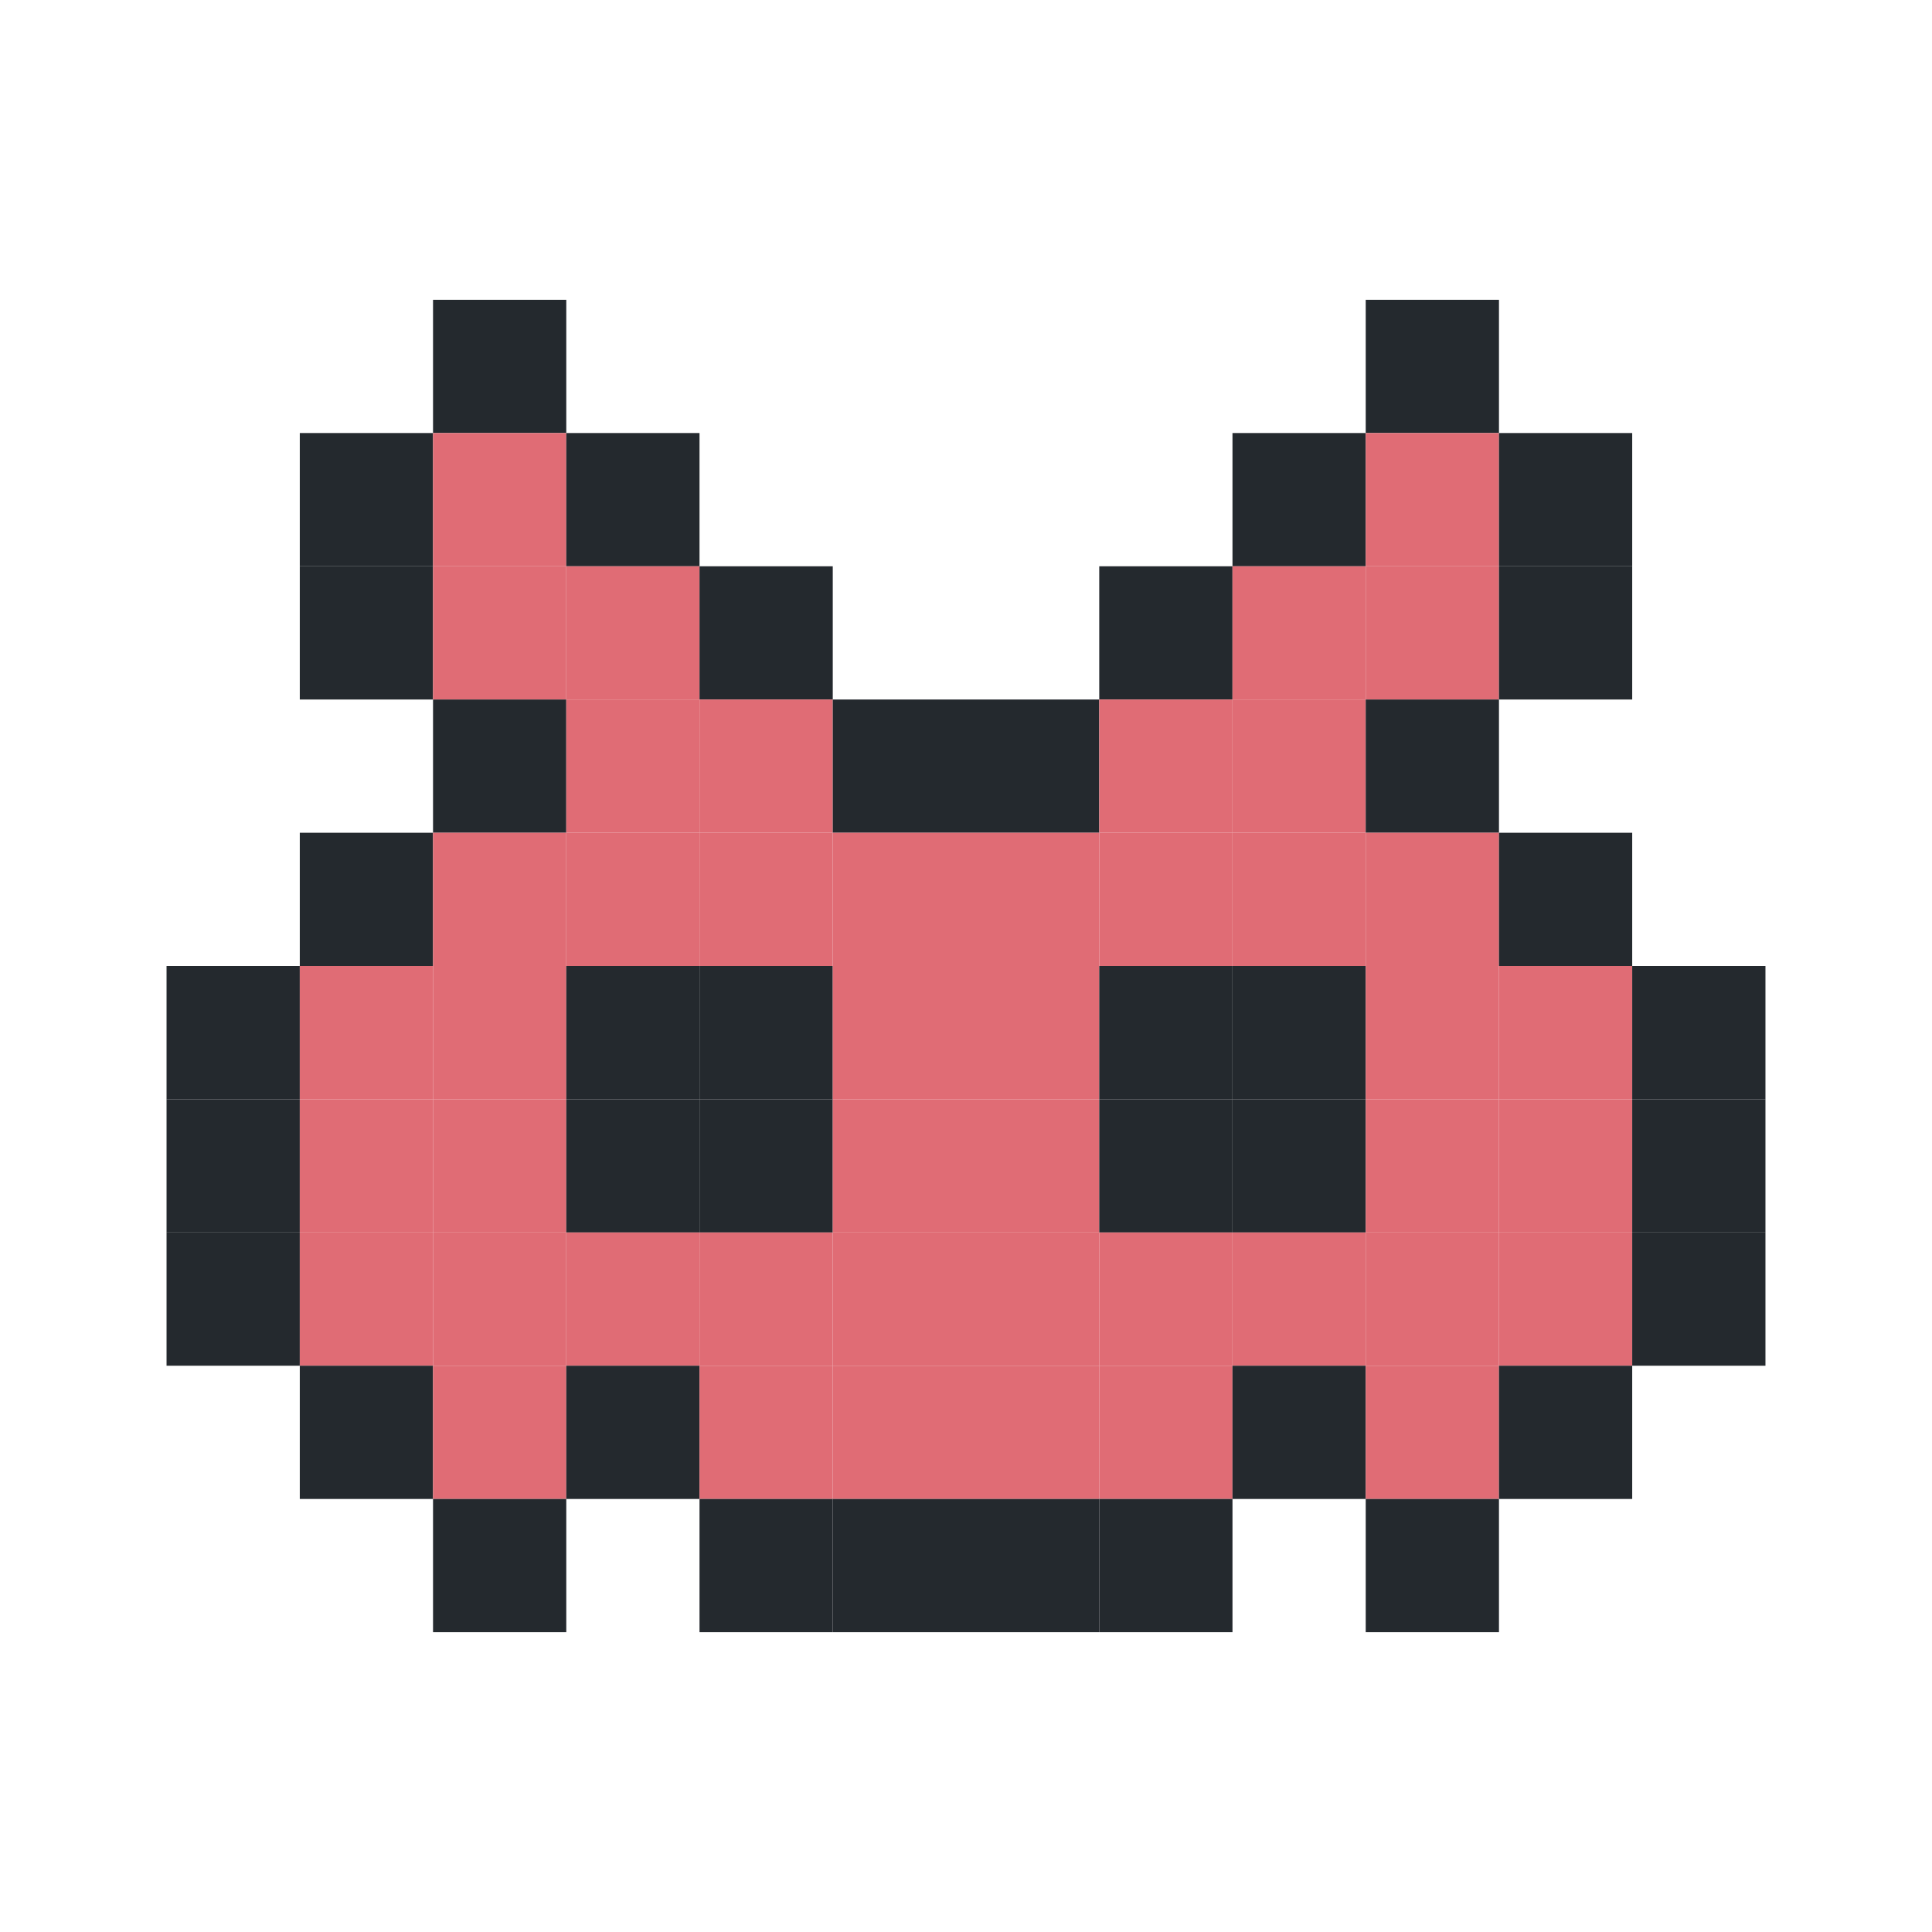
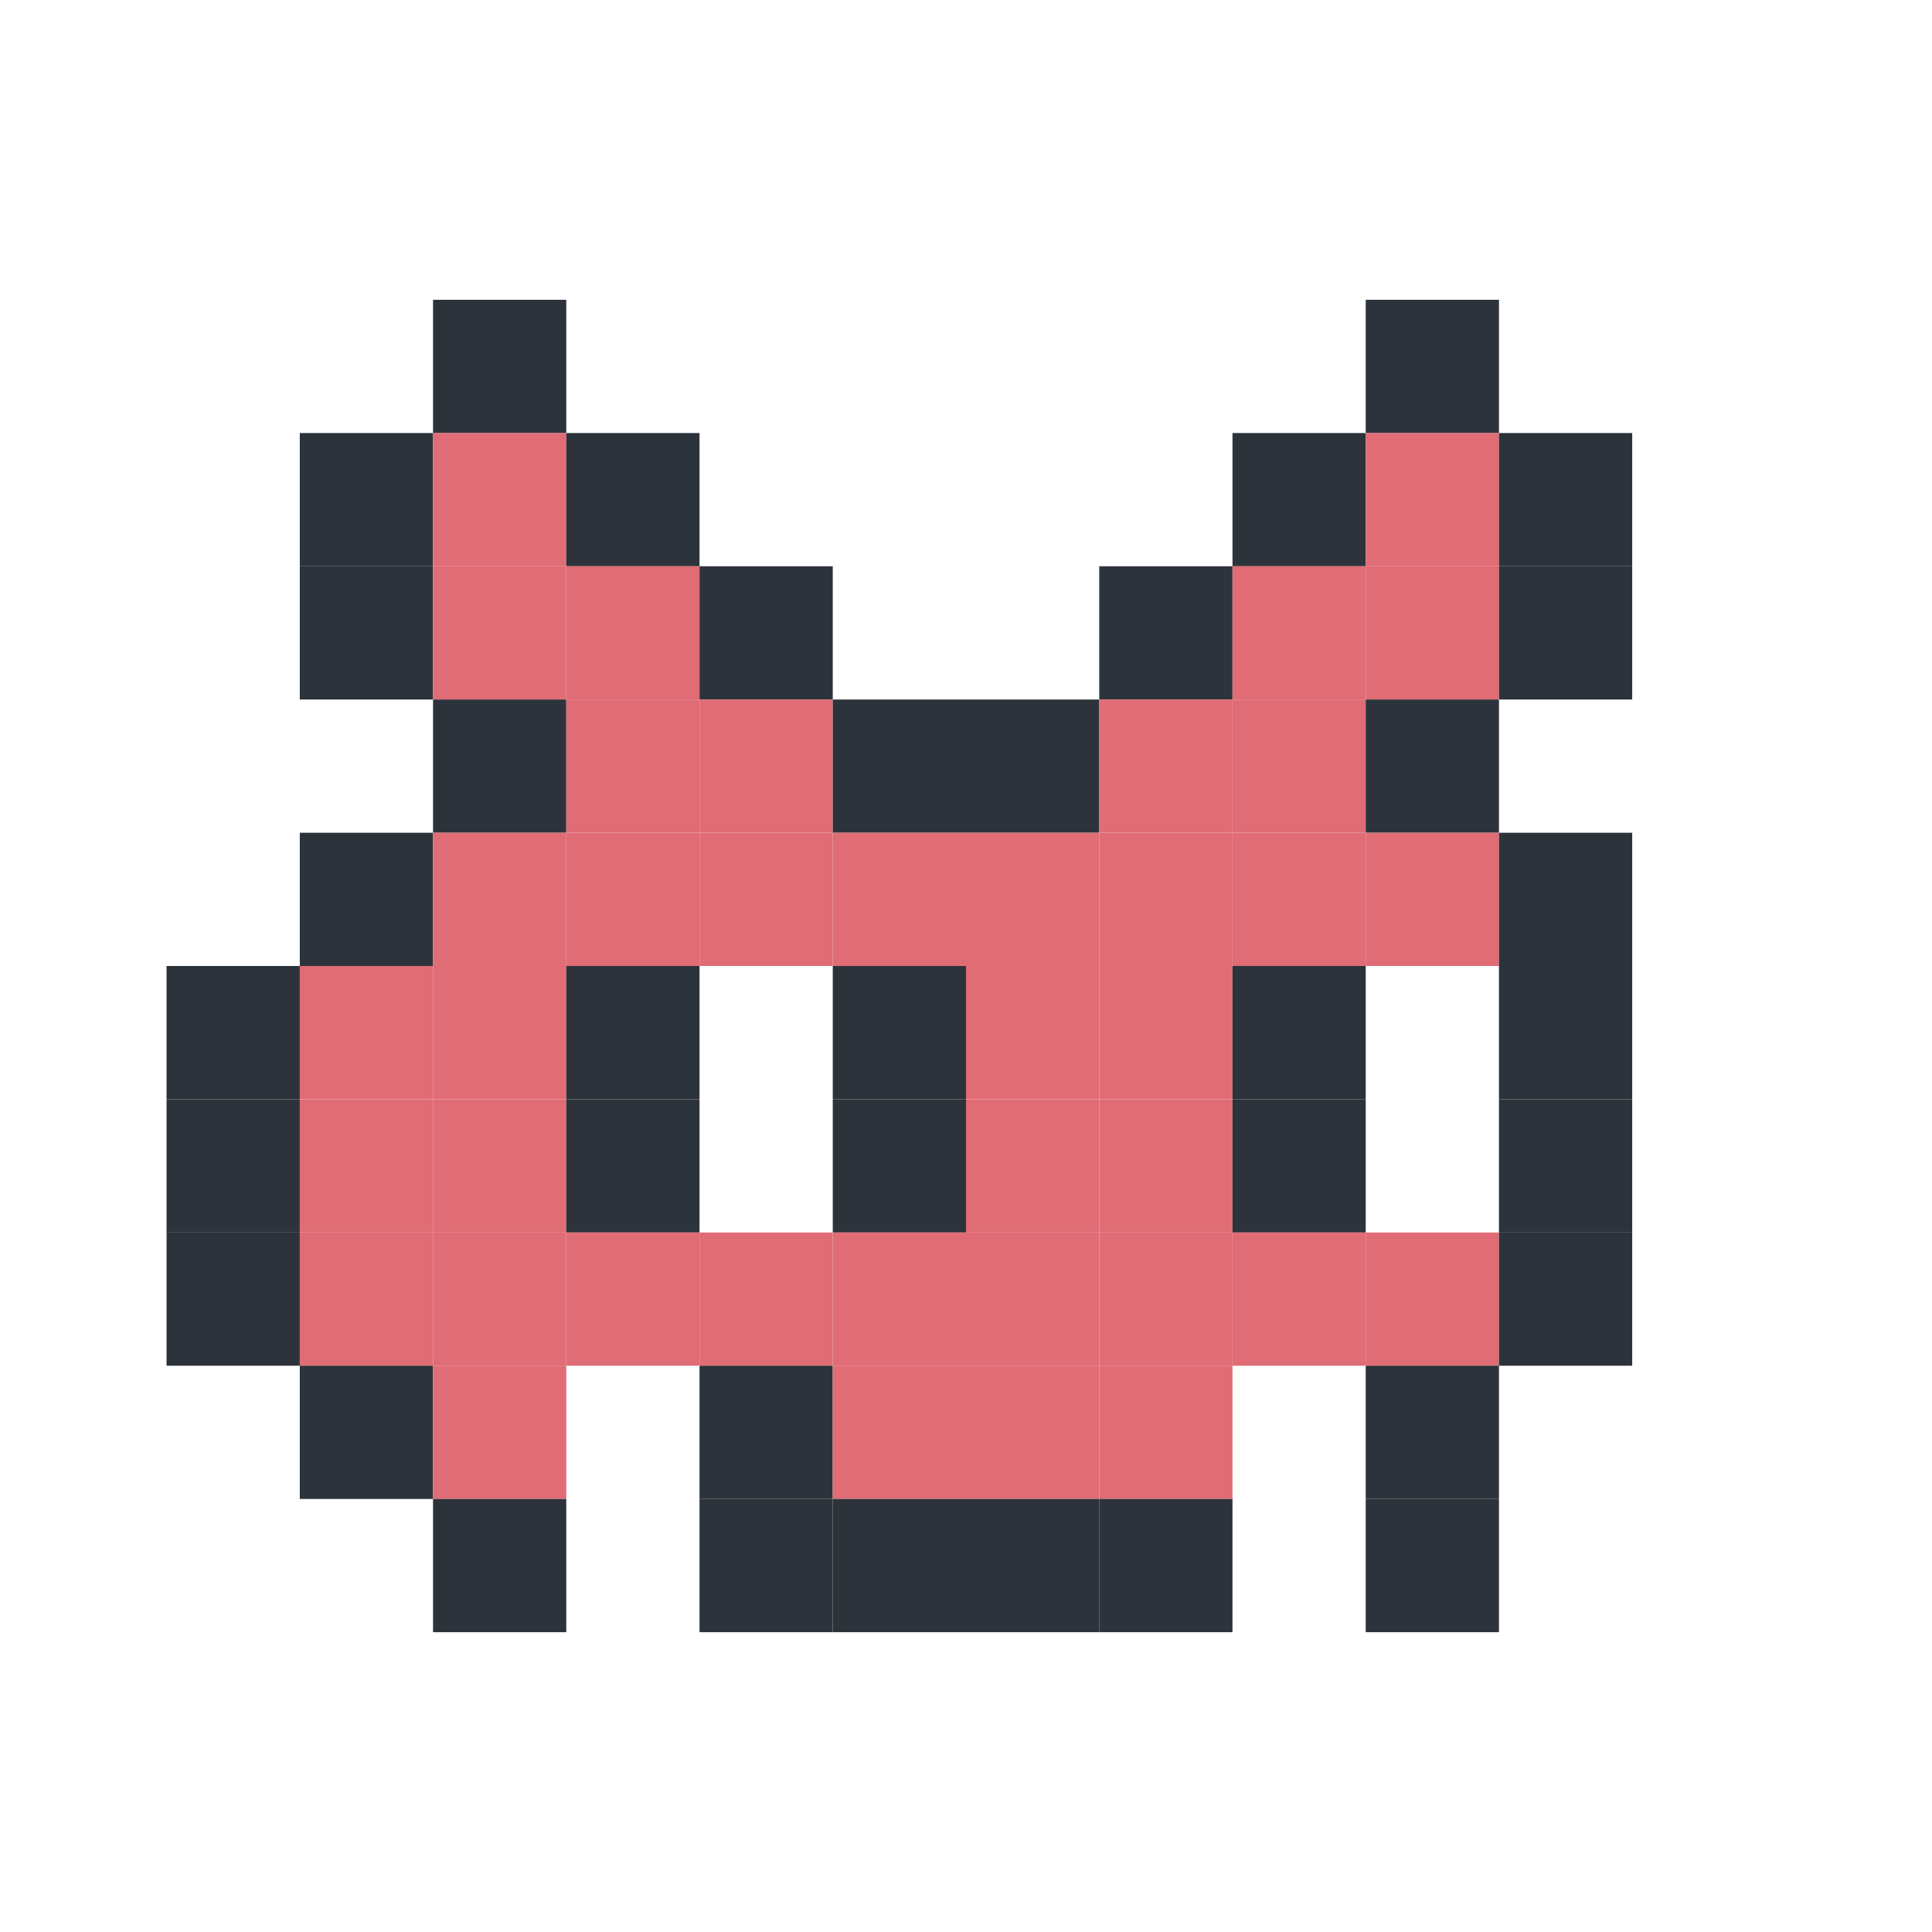
<svg xmlns="http://www.w3.org/2000/svg" width="232" height="232" viewBox="0 0 232 232">
-   <style>
-         .pet { transform-origin: center; }
-       </style>
+   <style>.pet { transform-origin: center; }</style>
  <rect width="100%" height="100%" fill="transparent" />
-   <g transform="translate(20, 20)">
+   <g transform="translate(20, 20)" opacity="1">
    <g class="pet">
-       <rect x="32" y="16" width="16" height="16" fill="#24292e" />
-       <rect x="144" y="16" width="16" height="16" fill="#24292e" />
-       <rect x="16" y="32" width="16" height="16" fill="#24292e" />
+       <rect x="32" y="16" width="16" height="16" fill="#2d333b" />
+       <rect x="144" y="16" width="16" height="16" fill="#2d333b" />
+       <rect x="16" y="32" width="16" height="16" fill="#2d333b" />
      <rect x="32" y="32" width="16" height="16" fill="#e06c75" />
-       <rect x="48" y="32" width="16" height="16" fill="#24292e" />
-       <rect x="128" y="32" width="16" height="16" fill="#24292e" />
+       <rect x="48" y="32" width="16" height="16" fill="#2d333b" />
+       <rect x="128" y="32" width="16" height="16" fill="#2d333b" />
      <rect x="144" y="32" width="16" height="16" fill="#e06c75" />
-       <rect x="160" y="32" width="16" height="16" fill="#24292e" />
-       <rect x="16" y="48" width="16" height="16" fill="#24292e" />
+       <rect x="160" y="32" width="16" height="16" fill="#2d333b" />
+       <rect x="16" y="48" width="16" height="16" fill="#2d333b" />
      <rect x="32" y="48" width="16" height="16" fill="#e06c75" />
      <rect x="48" y="48" width="16" height="16" fill="#e06c75" />
-       <rect x="64" y="48" width="16" height="16" fill="#24292e" />
-       <rect x="112" y="48" width="16" height="16" fill="#24292e" />
+       <rect x="64" y="48" width="16" height="16" fill="#2d333b" />
+       <rect x="112" y="48" width="16" height="16" fill="#2d333b" />
      <rect x="128" y="48" width="16" height="16" fill="#e06c75" />
      <rect x="144" y="48" width="16" height="16" fill="#e06c75" />
-       <rect x="160" y="48" width="16" height="16" fill="#24292e" />
-       <rect x="32" y="64" width="16" height="16" fill="#24292e" />
+       <rect x="160" y="48" width="16" height="16" fill="#2d333b" />
+       <rect x="32" y="64" width="16" height="16" fill="#2d333b" />
      <rect x="48" y="64" width="16" height="16" fill="#e06c75" />
      <rect x="64" y="64" width="16" height="16" fill="#e06c75" />
-       <rect x="80" y="64" width="16" height="16" fill="#24292e" />
-       <rect x="96" y="64" width="16" height="16" fill="#24292e" />
+       <rect x="80" y="64" width="16" height="16" fill="#2d333b" />
+       <rect x="96" y="64" width="16" height="16" fill="#2d333b" />
      <rect x="112" y="64" width="16" height="16" fill="#e06c75" />
      <rect x="128" y="64" width="16" height="16" fill="#e06c75" />
-       <rect x="144" y="64" width="16" height="16" fill="#24292e" />
-       <rect x="16" y="80" width="16" height="16" fill="#24292e" />
+       <rect x="144" y="64" width="16" height="16" fill="#2d333b" />
+       <rect x="16" y="80" width="16" height="16" fill="#2d333b" />
      <rect x="32" y="80" width="16" height="16" fill="#e06c75" />
      <rect x="48" y="80" width="16" height="16" fill="#e06c75" />
      <rect x="64" y="80" width="16" height="16" fill="#e06c75" />
      <rect x="80" y="80" width="16" height="16" fill="#e06c75" />
      <rect x="96" y="80" width="16" height="16" fill="#e06c75" />
      <rect x="112" y="80" width="16" height="16" fill="#e06c75" />
      <rect x="128" y="80" width="16" height="16" fill="#e06c75" />
      <rect x="144" y="80" width="16" height="16" fill="#e06c75" />
-       <rect x="160" y="80" width="16" height="16" fill="#24292e" />
-       <rect x="0" y="96" width="16" height="16" fill="#24292e" />
+       <rect x="160" y="80" width="16" height="16" fill="#2d333b" />
+       <rect x="0" y="96" width="16" height="16" fill="#2d333b" />
      <rect x="16" y="96" width="16" height="16" fill="#e06c75" />
      <rect x="32" y="96" width="16" height="16" fill="#e06c75" />
-       <rect x="48" y="96" width="16" height="16" fill="#24292e" />
-       <rect x="64" y="96" width="16" height="16" fill="#24292e" />
-       <rect x="80" y="96" width="16" height="16" fill="#e06c75" />
+       <rect x="48" y="96" width="16" height="16" fill="#2d333b" />
+       <rect x="80" y="96" width="16" height="16" fill="#2d333b" />
      <rect x="96" y="96" width="16" height="16" fill="#e06c75" />
-       <rect x="112" y="96" width="16" height="16" fill="#24292e" />
-       <rect x="128" y="96" width="16" height="16" fill="#24292e" />
-       <rect x="144" y="96" width="16" height="16" fill="#e06c75" />
-       <rect x="160" y="96" width="16" height="16" fill="#e06c75" />
-       <rect x="176" y="96" width="16" height="16" fill="#24292e" />
-       <rect x="0" y="112" width="16" height="16" fill="#24292e" />
+       <rect x="112" y="96" width="16" height="16" fill="#e06c75" />
+       <rect x="128" y="96" width="16" height="16" fill="#2d333b" />
+       <rect x="160" y="96" width="16" height="16" fill="#2d333b" />
+       <rect x="0" y="112" width="16" height="16" fill="#2d333b" />
      <rect x="16" y="112" width="16" height="16" fill="#e06c75" />
      <rect x="32" y="112" width="16" height="16" fill="#e06c75" />
-       <rect x="48" y="112" width="16" height="16" fill="#24292e" />
-       <rect x="64" y="112" width="16" height="16" fill="#24292e" />
-       <rect x="80" y="112" width="16" height="16" fill="#e06c75" />
+       <rect x="48" y="112" width="16" height="16" fill="#2d333b" />
+       <rect x="80" y="112" width="16" height="16" fill="#2d333b" />
      <rect x="96" y="112" width="16" height="16" fill="#e06c75" />
-       <rect x="112" y="112" width="16" height="16" fill="#24292e" />
-       <rect x="128" y="112" width="16" height="16" fill="#24292e" />
-       <rect x="144" y="112" width="16" height="16" fill="#e06c75" />
-       <rect x="160" y="112" width="16" height="16" fill="#e06c75" />
-       <rect x="176" y="112" width="16" height="16" fill="#24292e" />
-       <rect x="0" y="128" width="16" height="16" fill="#24292e" />
+       <rect x="112" y="112" width="16" height="16" fill="#e06c75" />
+       <rect x="128" y="112" width="16" height="16" fill="#2d333b" />
+       <rect x="160" y="112" width="16" height="16" fill="#2d333b" />
+       <rect x="0" y="128" width="16" height="16" fill="#2d333b" />
      <rect x="16" y="128" width="16" height="16" fill="#e06c75" />
      <rect x="32" y="128" width="16" height="16" fill="#e06c75" />
      <rect x="48" y="128" width="16" height="16" fill="#e06c75" />
      <rect x="64" y="128" width="16" height="16" fill="#e06c75" />
      <rect x="80" y="128" width="16" height="16" fill="#e06c75" />
      <rect x="96" y="128" width="16" height="16" fill="#e06c75" />
      <rect x="112" y="128" width="16" height="16" fill="#e06c75" />
      <rect x="128" y="128" width="16" height="16" fill="#e06c75" />
      <rect x="144" y="128" width="16" height="16" fill="#e06c75" />
-       <rect x="160" y="128" width="16" height="16" fill="#e06c75" />
-       <rect x="176" y="128" width="16" height="16" fill="#24292e" />
-       <rect x="16" y="144" width="16" height="16" fill="#24292e" />
+       <rect x="160" y="128" width="16" height="16" fill="#2d333b" />
+       <rect x="16" y="144" width="16" height="16" fill="#2d333b" />
      <rect x="32" y="144" width="16" height="16" fill="#e06c75" />
-       <rect x="48" y="144" width="16" height="16" fill="#24292e" />
-       <rect x="64" y="144" width="16" height="16" fill="#e06c75" />
+       <rect x="64" y="144" width="16" height="16" fill="#2d333b" />
      <rect x="80" y="144" width="16" height="16" fill="#e06c75" />
      <rect x="96" y="144" width="16" height="16" fill="#e06c75" />
      <rect x="112" y="144" width="16" height="16" fill="#e06c75" />
-       <rect x="128" y="144" width="16" height="16" fill="#24292e" />
-       <rect x="144" y="144" width="16" height="16" fill="#e06c75" />
-       <rect x="160" y="144" width="16" height="16" fill="#24292e" />
-       <rect x="32" y="160" width="16" height="16" fill="#24292e" />
-       <rect x="64" y="160" width="16" height="16" fill="#24292e" />
-       <rect x="80" y="160" width="16" height="16" fill="#24292e" />
-       <rect x="96" y="160" width="16" height="16" fill="#24292e" />
-       <rect x="112" y="160" width="16" height="16" fill="#24292e" />
-       <rect x="144" y="160" width="16" height="16" fill="#24292e" />
+       <rect x="144" y="144" width="16" height="16" fill="#2d333b" />
+       <rect x="32" y="160" width="16" height="16" fill="#2d333b" />
+       <rect x="64" y="160" width="16" height="16" fill="#2d333b" />
+       <rect x="80" y="160" width="16" height="16" fill="#2d333b" />
+       <rect x="96" y="160" width="16" height="16" fill="#2d333b" />
+       <rect x="112" y="160" width="16" height="16" fill="#2d333b" />
+       <rect x="144" y="160" width="16" height="16" fill="#2d333b" />
      <animateTransform attributeName="transform" type="scale" values="1 1; 1.02 0.98; 1 1" dur="2s" repeatCount="indefinite" />
    </g>
  </g>
</svg>
